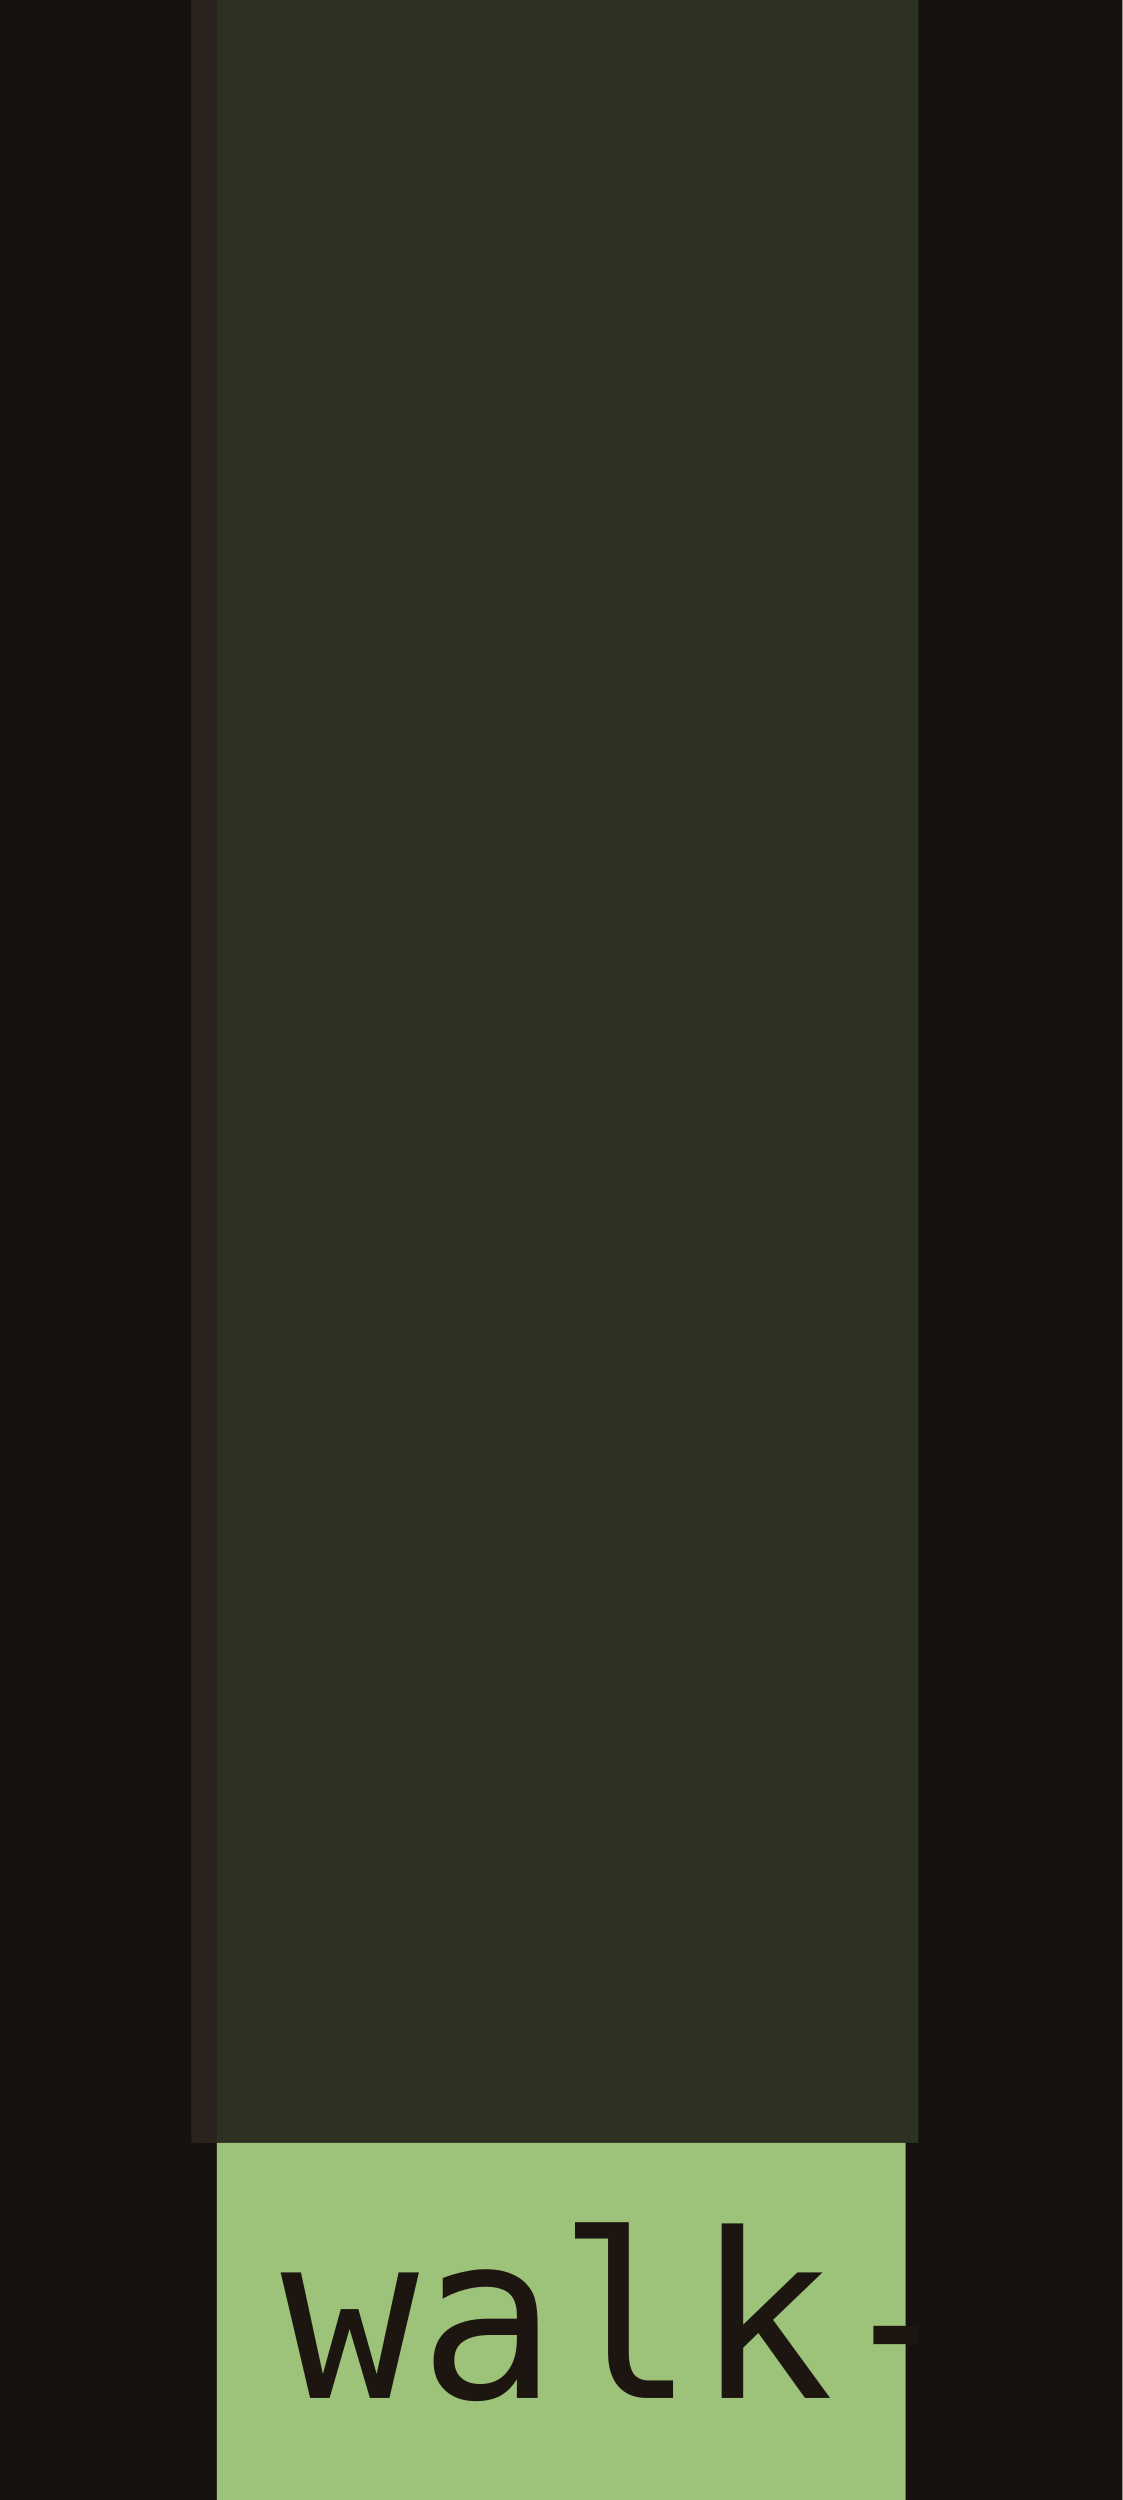
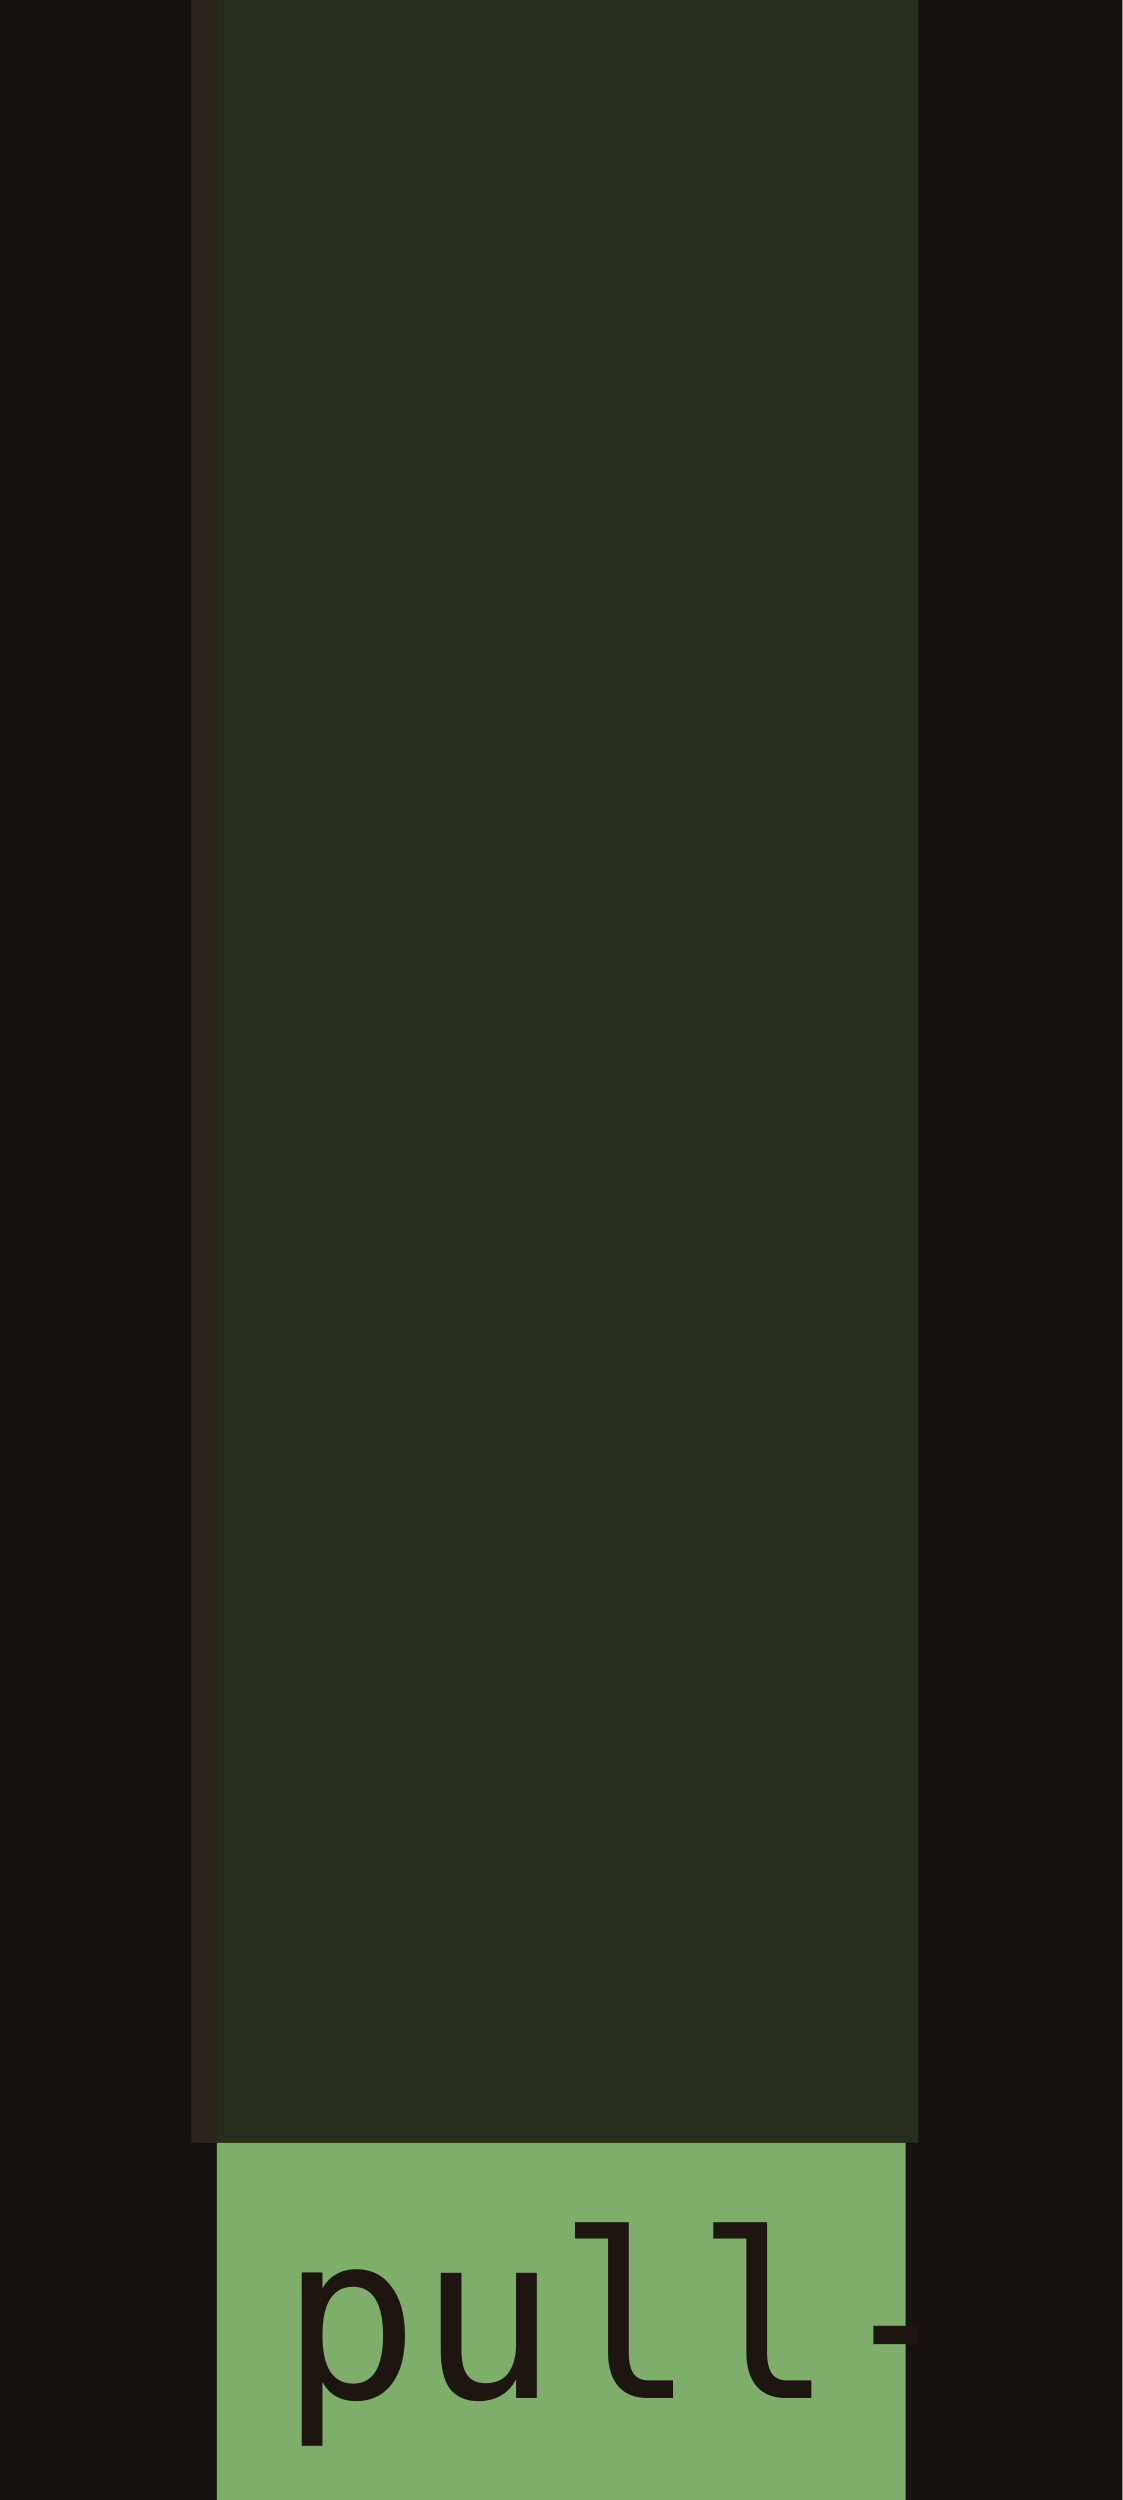
<svg xmlns="http://www.w3.org/2000/svg" viewBox="0 0 44 98" width="44" height="98" role="img">
  <rect width="44" height="98" fill="#14110f" />
  <svg x="8" y="0" width="28" height="84" viewBox="0 0 28 84">
-     <rect width="28" height="84" fill="#9dc27a" fill-opacity="0.18" />
-     <path d="M50.45 15.08L50.45 15.08L50.45 15.08L50.45 15.08L50.45 15.08L50.45 15.08L50.45 15.08L50.45 15.08L50.45 15.08L50.45 15.08L50.45 15.08L50.45 15.08L50.45 15.08L50.45 15.08L50.45 15.08L50.45 15.08L50.45 15.08" fill="none" stroke="#a17521" stroke-width="1.4" stroke-linecap="round" stroke-linejoin="round" />
-     <path d="M-25.85 16.78L-25.85 16.78L-25.85 16.78L-25.85 16.78L-25.85 16.78L-25.85 16.78L-25.85 16.78L-25.85 16.78L-25.85 16.78L-25.85 16.78L-25.85 16.78L-25.85 16.78L-25.85 16.78L-25.85 16.78L-25.85 16.78L-25.85 16.78L-25.85 16.78" fill="none" stroke="#902722" stroke-width="1.4" stroke-linecap="round" stroke-linejoin="round" />
-     <path d="M-24.15 67.22L-24.15 67.22L-24.15 67.22L-24.15 67.22L-24.15 67.22L-24.15 67.22L-24.15 67.22L-24.15 67.22L-24.15 67.22L-24.15 67.22L-24.15 67.22L-24.15 67.22L-24.15 67.22L-24.15 67.22L-24.15 67.22L-24.15 67.22L-24.15 67.22" fill="none" stroke="#ffca39" stroke-width="1.4" stroke-linecap="round" stroke-linejoin="round" />
-     <path d="M55.55 68.92L55.55 68.92L55.55 68.92L55.55 68.92L55.55 68.92L55.55 68.92L55.55 68.92L55.55 68.92L55.55 68.92L55.55 68.92L55.55 68.92L55.55 68.92L55.55 68.92L55.55 68.92L55.55 68.92L55.55 68.92L55.55 68.92" fill="none" stroke="#f8433a" stroke-width="1.4" stroke-linecap="round" stroke-linejoin="round" />
+     <rect width="28" height="84" fill="#7fae6a" fill-opacity="0.18" />
+     <path d="M41.17 20.88L41.5 21.3L42.42 22.48L43.82 24.31L45.55 26.69L47.35 29.5L48.95 32.64L50.06 35.99L50.45 39.45L50.06 42.92L48.95 46.27L47.35 49.41L45.55 52.22L43.82 54.6L42.42 56.43L41.5 57.61L41.17 58.03" fill="none" stroke="#a17521" stroke-width="1.4" stroke-linecap="round" stroke-linejoin="round" />
+     <path d="M-16.56 22.58L-16.24 23L-15.31 24.18L-13.91 26.01L-12.19 28.38L-10.38 31.19L-8.78 34.33L-7.67 37.69L-7.28 41.15L-7.67 44.62L-8.78 47.97L-10.38 51.11L-12.19 53.92L-13.91 56.3L-15.31 58.13L-16.24 59.31L-16.56 59.72" fill="none" stroke="#902722" stroke-width="1.4" stroke-linecap="round" stroke-linejoin="round" />
+     <path d="M-14.87 61.42L-15.19 61L-16.12 59.82L-17.52 57.99L-19.24 55.62L-21.05 52.81L-22.65 49.67L-23.76 46.31L-24.15 42.85L-23.76 39.38L-22.65 36.03L-21.05 32.89L-19.24 30.08L-17.52 27.7L-16.12 25.87L-15.19 24.69L-14.87 24.28" fill="none" stroke="#ffca39" stroke-width="1.4" stroke-linecap="round" stroke-linejoin="round" />
+     <path d="M46.26 63.12L45.93 62.7L45.01 61.52L43.61 59.69L41.88 57.31L40.08 54.5L38.48 51.36L37.37 48.01L36.97 44.55L37.37 41.08L38.48 37.73L40.08 34.59L41.88 31.78L43.61 29.4L45.01 27.57L45.93 26.39L46.26 25.97" fill="none" stroke="#f8433a" stroke-width="1.4" stroke-linecap="round" stroke-linejoin="round" />
  </svg>
  <path d="M8 0L8 84" stroke="#2a221c" stroke-width="1" fill="none" />
  <svg x="8" y="84" width="28" height="14" viewBox="0 0 28 14">
-     <rect x="0.5" width="27" height="14" fill="#9dc27a" />
-     <text x="3" y="10" fill="#1d1510" font-size="9" font-family="ui-monospace, Menlo, monospace">walk-to-station</text>
+     <rect x="0.5" width="27" height="14" fill="#7fae6a" />
+     <text x="3" y="10" fill="#1d1510" font-size="9" font-family="ui-monospace, Menlo, monospace">pull-by</text>
  </svg>
</svg>
